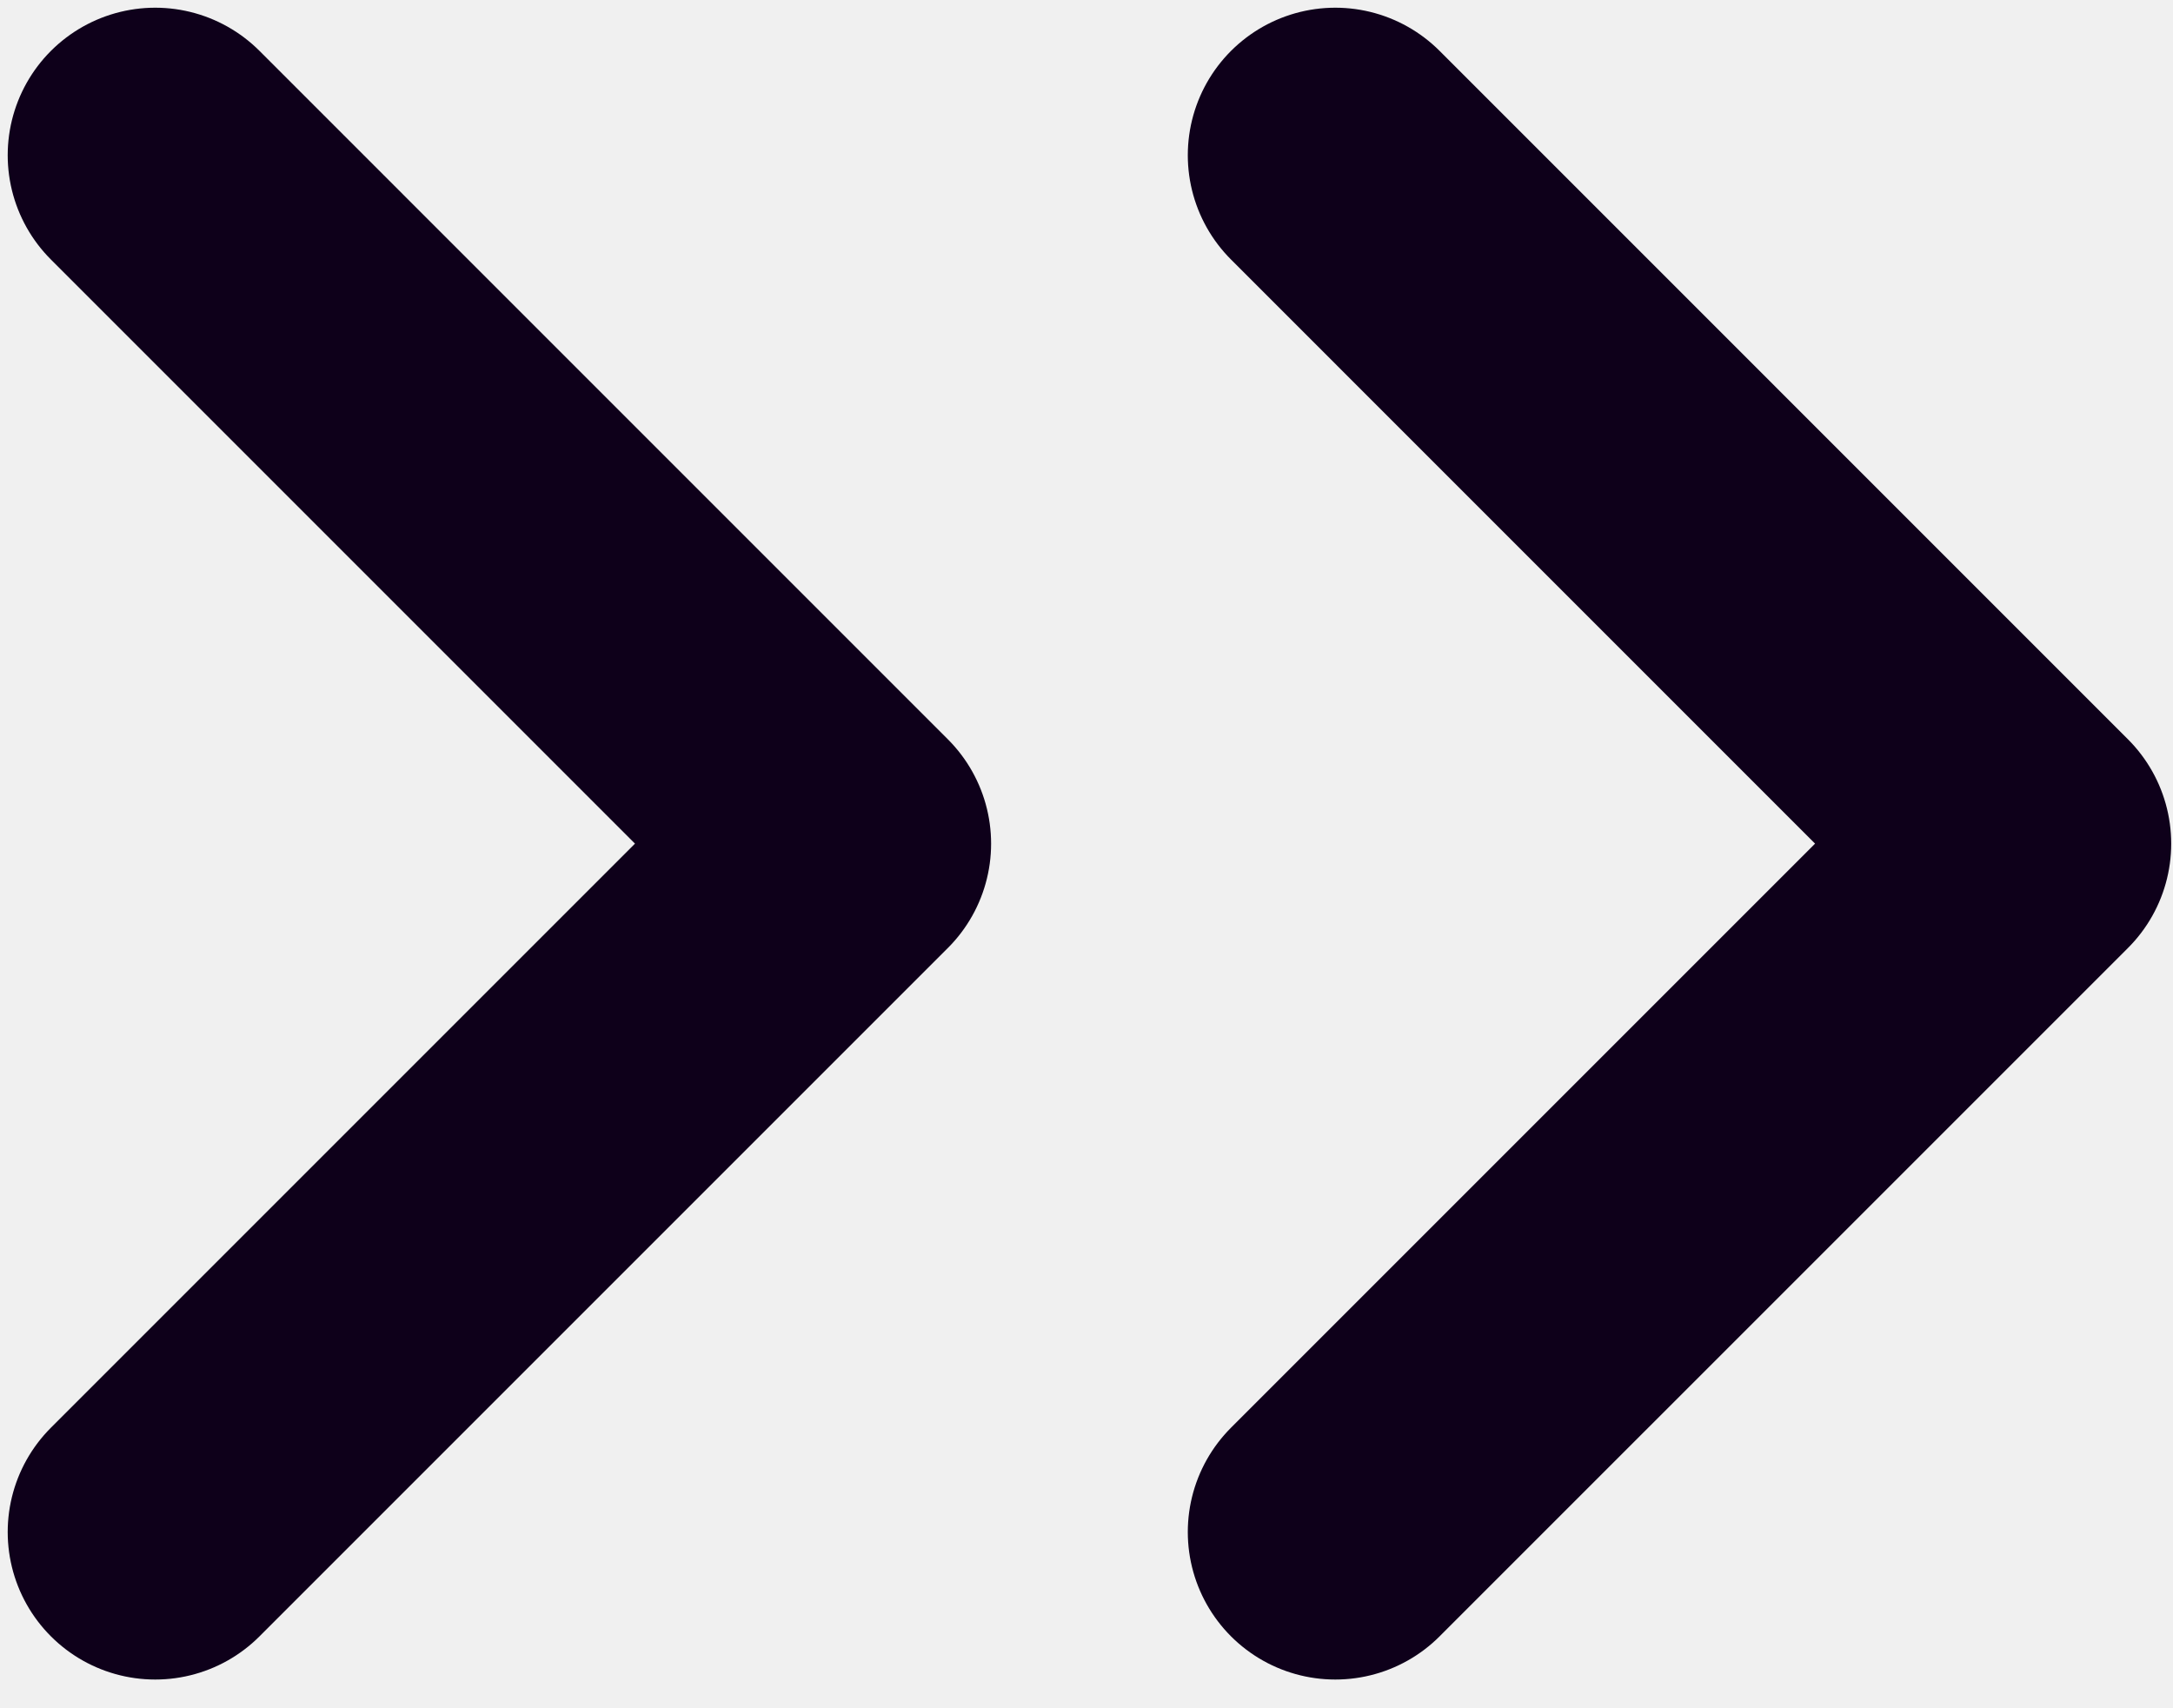
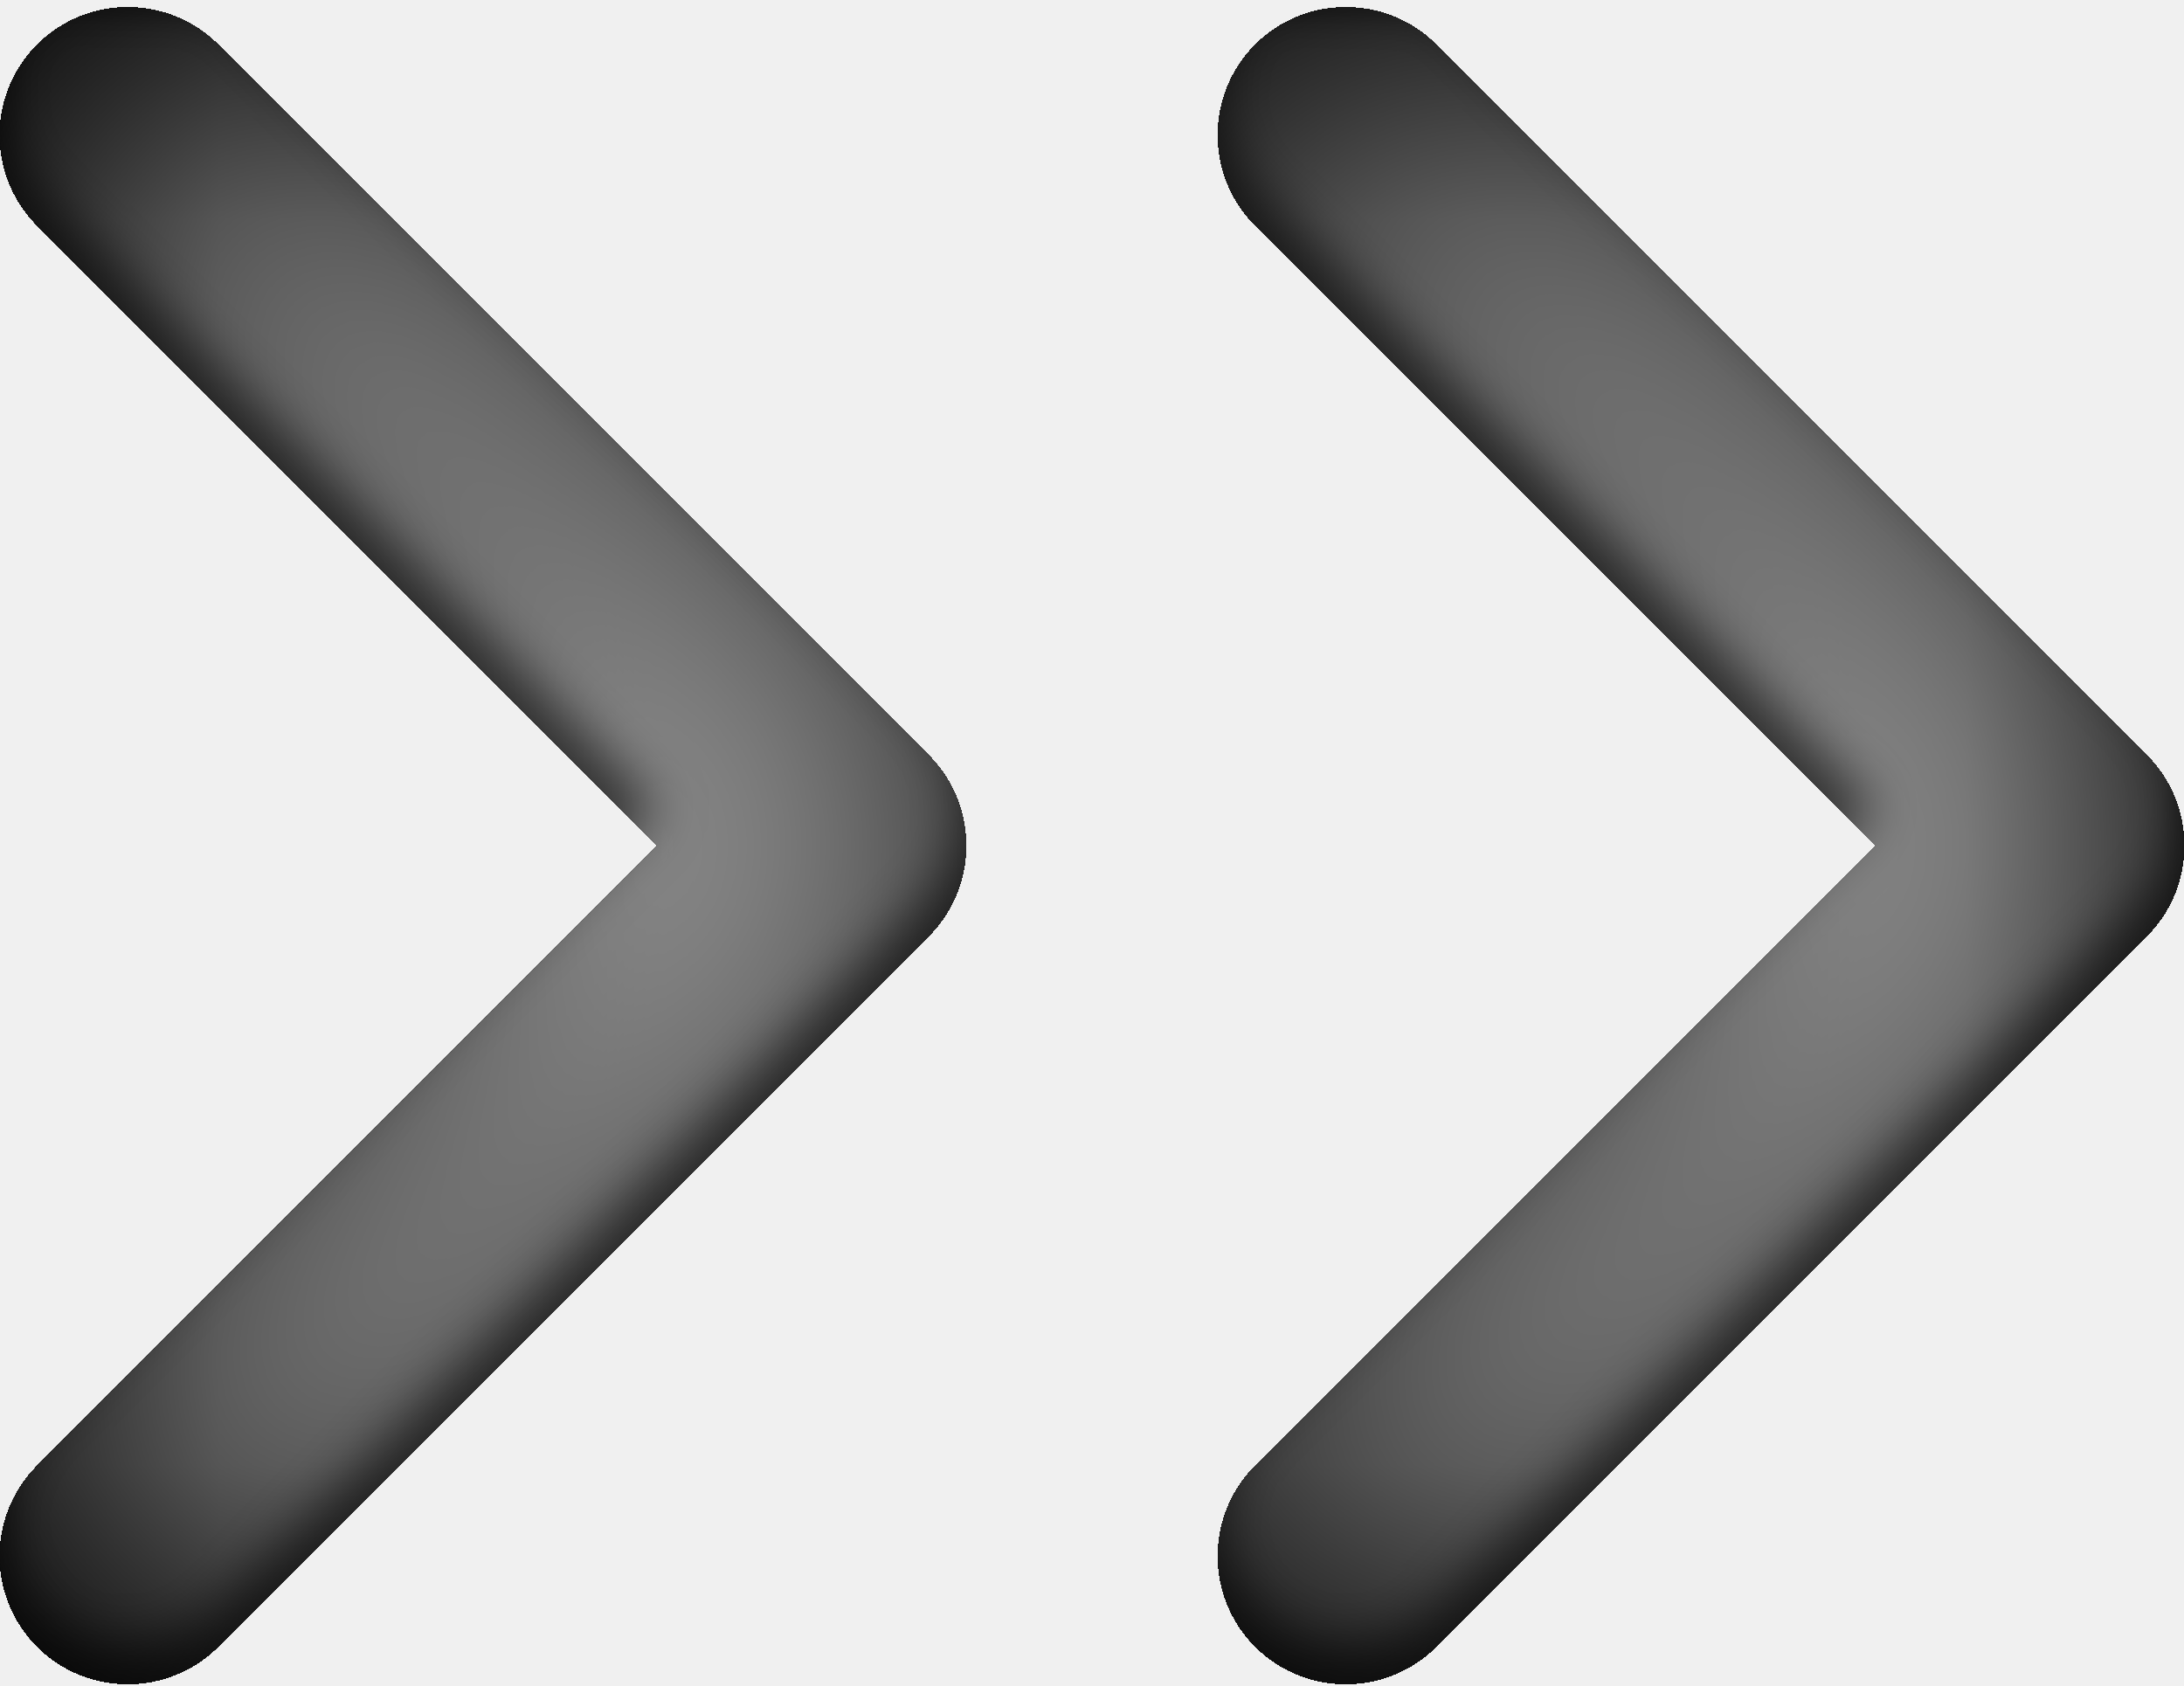
- <svg xmlns="http://www.w3.org/2000/svg" width="56" height="44" viewBox="0 0 56 44" fill="none">
-   <path d="M4 39.481L21.74 21.741L4 4" stroke="#0E001A" stroke-width="7.603" stroke-linecap="round" stroke-linejoin="round" />
-   <path d="M34.412 39.481L52.152 21.741L34.412 4" stroke="#0E001A" stroke-width="7.603" stroke-linecap="round" stroke-linejoin="round" />
+ <svg xmlns="http://www.w3.org/2000/svg" width="171" height="132" viewBox="0 0 171 132" fill="none">
+   <g filter="url(#filter0_ii_489_76)">
+     <path d="M9.999 121.845L65.631 66.213L9.999 10.581" stroke="white" stroke-width="20" stroke-linecap="round" stroke-linejoin="round" />
+     <path d="M105.368 121.845L161 66.213L105.368 10.581" stroke="white" stroke-width="20" stroke-linecap="round" stroke-linejoin="round" />
+   </g>
+   <defs>
+     <filter id="filter0_ii_489_76" x="0" y="-2.419" width="171" height="134.264" filterUnits="userSpaceOnUse" color-interpolation-filters="sRGB">
+       <feFlood flood-opacity="0" result="BackgroundImageFix" />
+       <feBlend mode="normal" in="SourceGraphic" in2="BackgroundImageFix" result="shape" />
+       <feColorMatrix in="SourceAlpha" type="matrix" values="0 0 0 0 0 0 0 0 0 0 0 0 0 0 0 0 0 0 127 0" result="hardAlpha" />
+       <feOffset />
+       <feGaussianBlur stdDeviation="23.5" />
+       <feComposite in2="hardAlpha" operator="arithmetic" k2="-1" k3="1" />
+       <feColorMatrix type="matrix" values="0 0 0 0 0 0 0 0 0 0 0 0 0 0 0 0 0 0 1 0" />
+       <feBlend mode="normal" in2="shape" result="effect1_innerShadow_489_76" />
+       <feColorMatrix in="SourceAlpha" type="matrix" values="0 0 0 0 0 0 0 0 0 0 0 0 0 0 0 0 0 0 127 0" result="hardAlpha" />
+       <feOffset dy="-3" />
+       <feGaussianBlur stdDeviation="2" />
+       <feComposite in2="hardAlpha" operator="arithmetic" k2="-1" k3="1" />
+       <feColorMatrix type="matrix" values="0 0 0 0 0 0 0 0 0 0 0 0 0 0 0 0 0 0 0.6 0" />
+       <feBlend mode="normal" in2="effect1_innerShadow_489_76" result="effect2_innerShadow_489_76" />
+     </filter>
+   </defs>
</svg>
